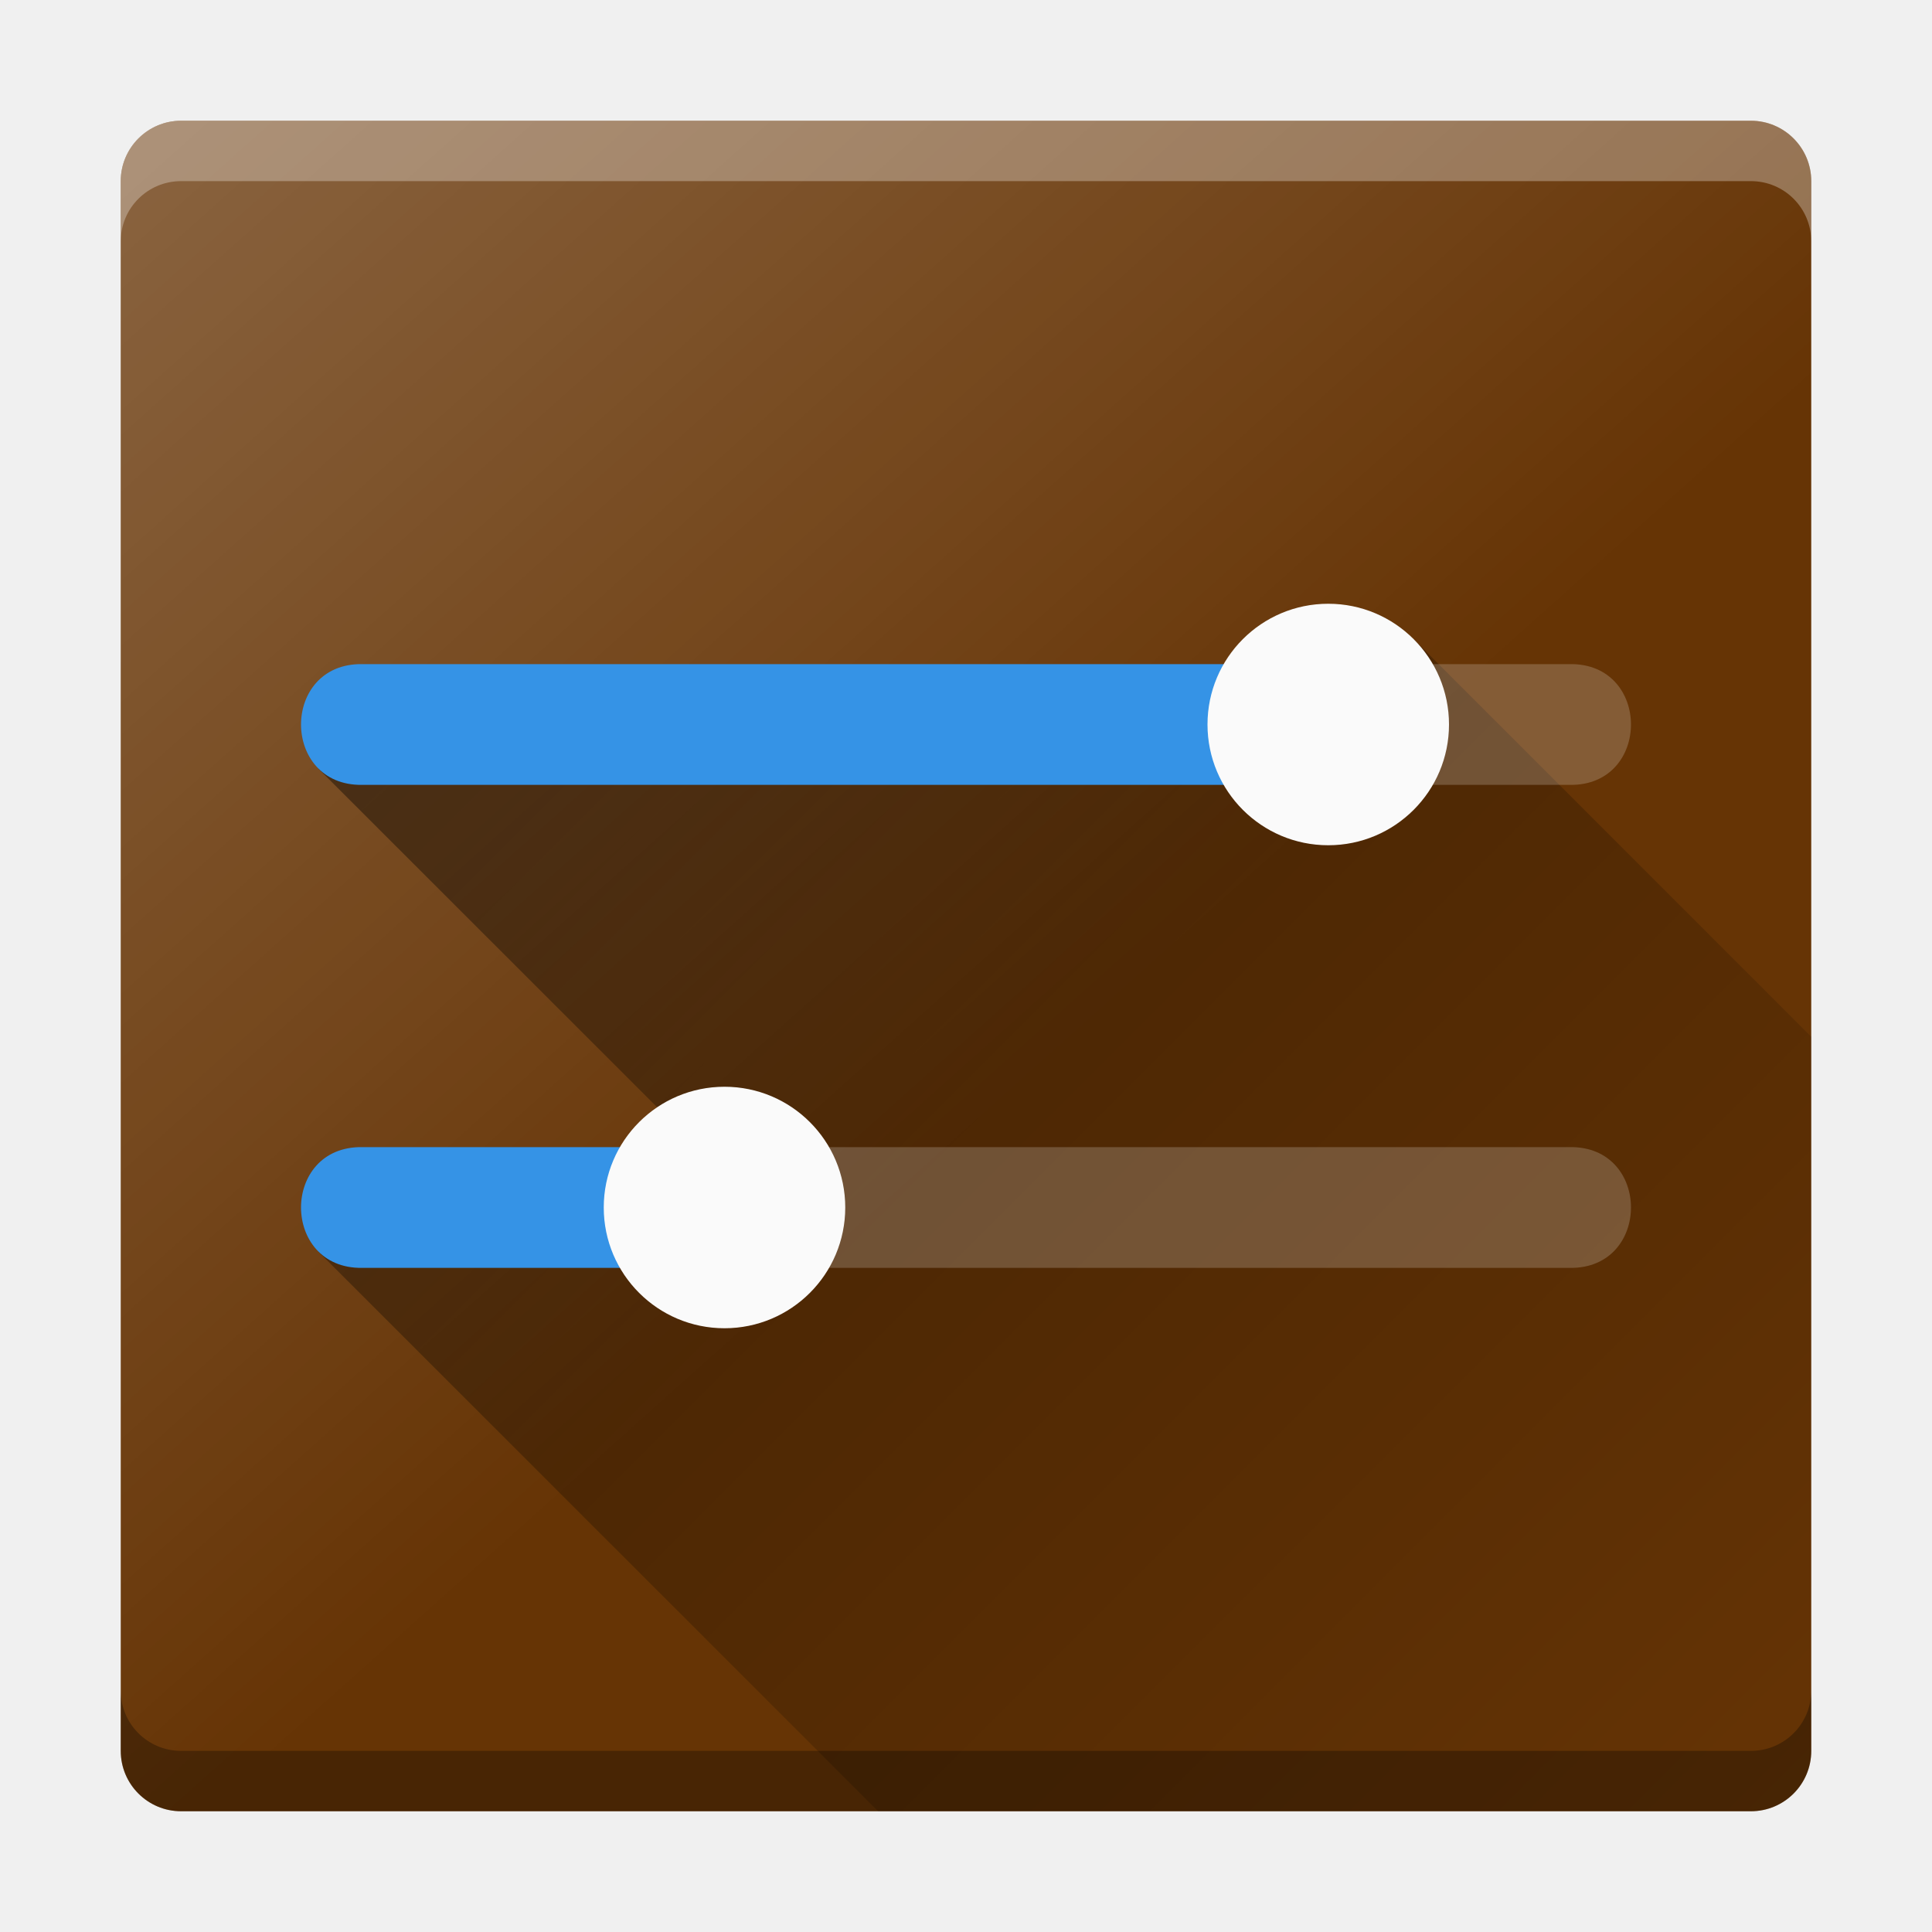
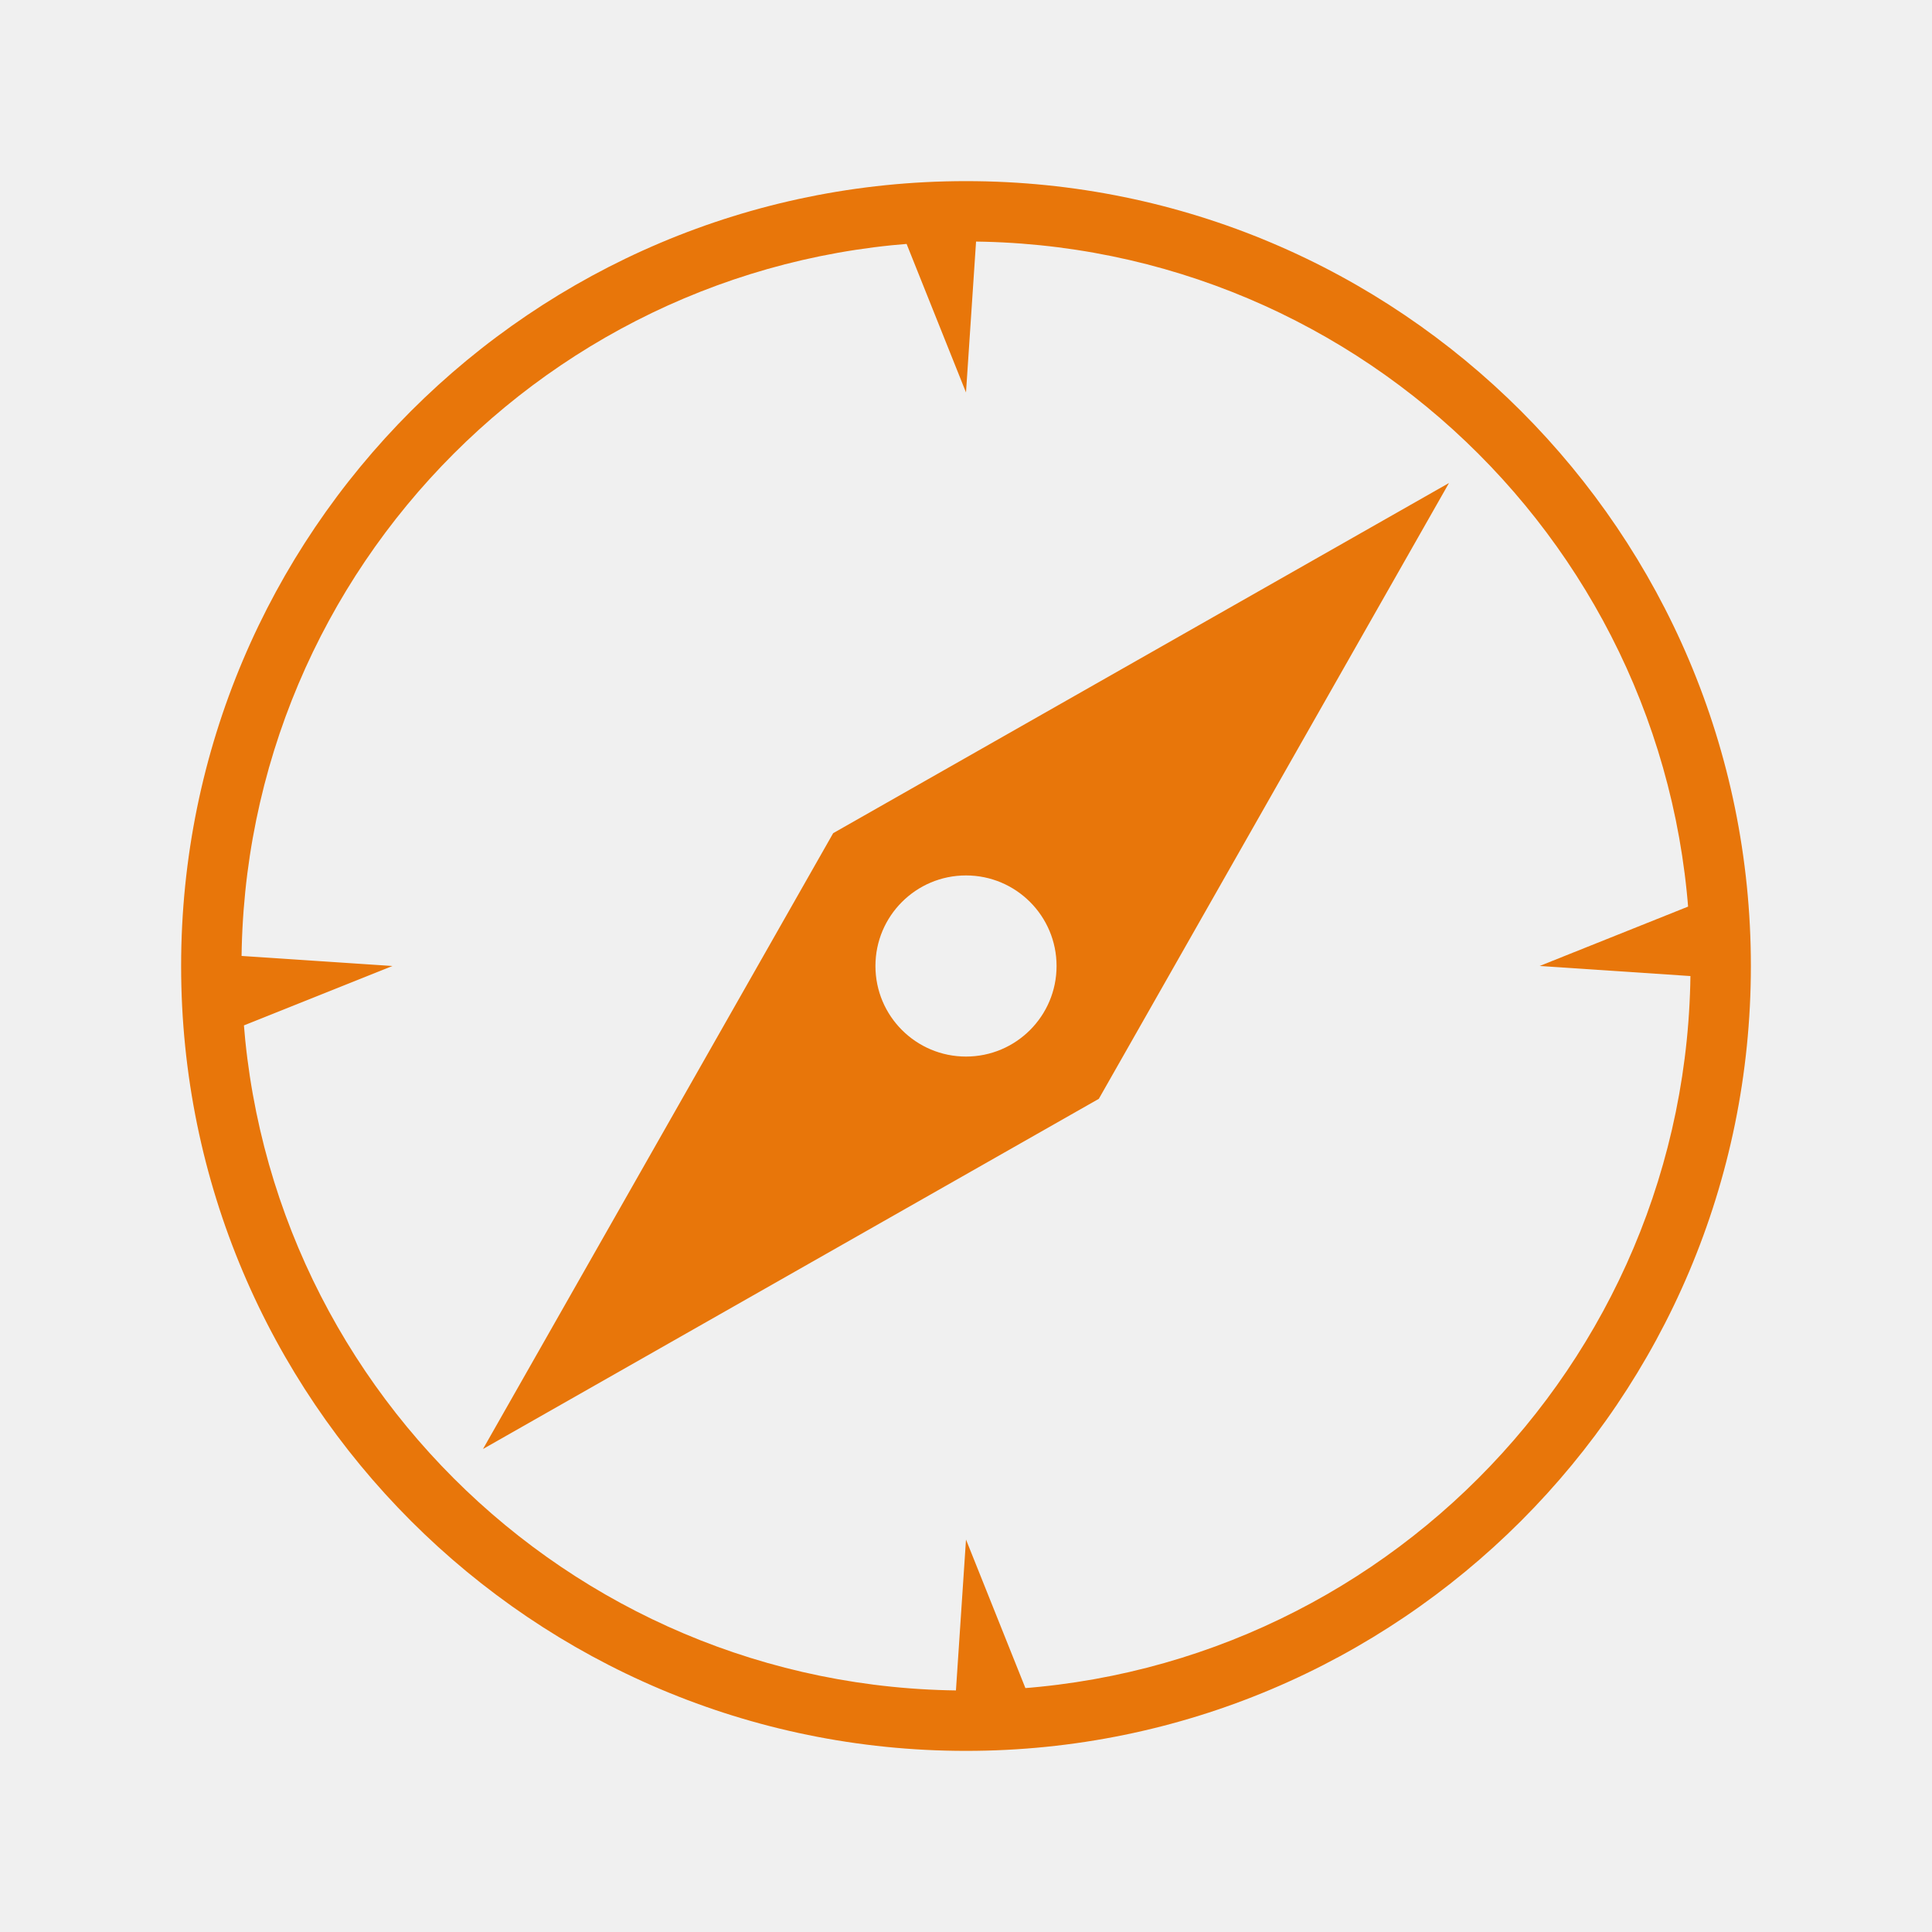
- <svg xmlns="http://www.w3.org/2000/svg" height="32" width="32" version="1.1" id="svg38">
-   <defs id="defs42">
-     <style id="current-color-scheme" type="text/css">      .ColorScheme-Highlight {
-         color:#3593e6;
-       }</style>
+ <svg xmlns="http://www.w3.org/2000/svg" viewBox="0 0 32 32">
+   <defs id="defs3051">
+     <style type="text/css" id="current-color-scheme">
+             .ColorScheme-Text {
+                 color:#fcfcfc;
+             }
+         </style>
  </defs>
-   <linearGradient id="a" gradientUnits="userSpaceOnUse" x2="17" y1="-1" y2="18">
-     <stop offset="0" stop-color="#fff" id="stop2" />
-     <stop offset="1" stop-color="#fff" stop-opacity="0" id="stop4" />
-   </linearGradient>
-   <linearGradient id="b" gradientUnits="userSpaceOnUse" x1="9" x2="30" y1="9" y2="30">
-     <stop offset="0" id="stop7" />
-     <stop offset="1" stop-opacity="0" id="stop9" />
-   </linearGradient>
-   <rect fill="#663405" height="28" rx="1" width="28" x="2" y="2" id="rect12" />
-   <rect fill="url(#a)" height="28" opacity=".276" rx="1" width="28" x="2" y="2" id="rect14" />
-   <path d="M23.414 10.586L22 12H6l-.729.729L11 18.455V20H6l-.729.729L14.545 30H29c.554 0 1-.446 1-1V17.172z" fill="url(#b)" opacity=".4" id="path16" />
-   <g transform="translate(-30)" id="g24">
-     <path d="M36 19c-1.352-.02-1.352 2.02 0 2h6v-2z" id="path18" class="ColorScheme-Highlight" style="fill:currentColor" />
-     <circle cx="42" cy="20" fill="#fafafa" r="2" id="circle20" />
-     <path d="M42 19v2h14c1.352.02 1.352-2.02 0-2z" fill="#fcfcfc" opacity=".2" id="path22" />
-   </g>
-   <g transform="translate(-30)" id="g32">
-     <path d="M36 11c-1.352-.02-1.352 2.02 0 2h16v-2z" id="path26" class="ColorScheme-Highlight" style="fill:currentColor" />
-     <circle cx="52" cy="12" fill="#fafafa" r="2" id="circle28" />
-     <path d="M52 11v2h4c1.352.02 1.352-2.02 0-2z" fill="#fcfcfc" opacity=".2" id="path30" />
-   </g>
-   <path d="M2 28v1c0 .554.446 1 1 1h26c.554 0 1-.446 1-1v-1c0 .554-.446 1-1 1H3c-.554 0-1-.446-1-1z" opacity=".3" id="path34" />
-   <path d="M2 4V3c0-.554.446-1 1-1h26c.554 0 1 .446 1 1v1c0-.554-.446-1-1-1H3c-.554 0-1 .446-1 1z" fill="#fff" opacity=".3" id="path36" />
+   <path style="fill:#e8760a;fill-opacity:1;stroke:none" d="M 16 16 m -13 0 a 12 12 0 1 0 26 0 a 12 12 0 1 0 -26 0 z M 16 16 m -12 0 a 11 11 0 1 1 24 0 a 11 11 0 1 1 -24 0 z M 24 8 L 13.8 13.8 L 8 24 L 18.2 18.2 z M 16 16 m -1.5 0 a 0.5 0.5 0 1 1 3 0 a 0.5 0.5 0 1 1 -3 0 z M 3.5 15.8 L 3.5 17.2 L 6.5 16 z M 16.2 3.5 L 14.8 3.5 L 16 6.5 z M 28.5 16.2 L 28.5 14.8 L 25.5 16 z M 15.8 28.5 L 17.2 28.5 L 16 25.5 z" class="ColorScheme-Text" />
</svg>
